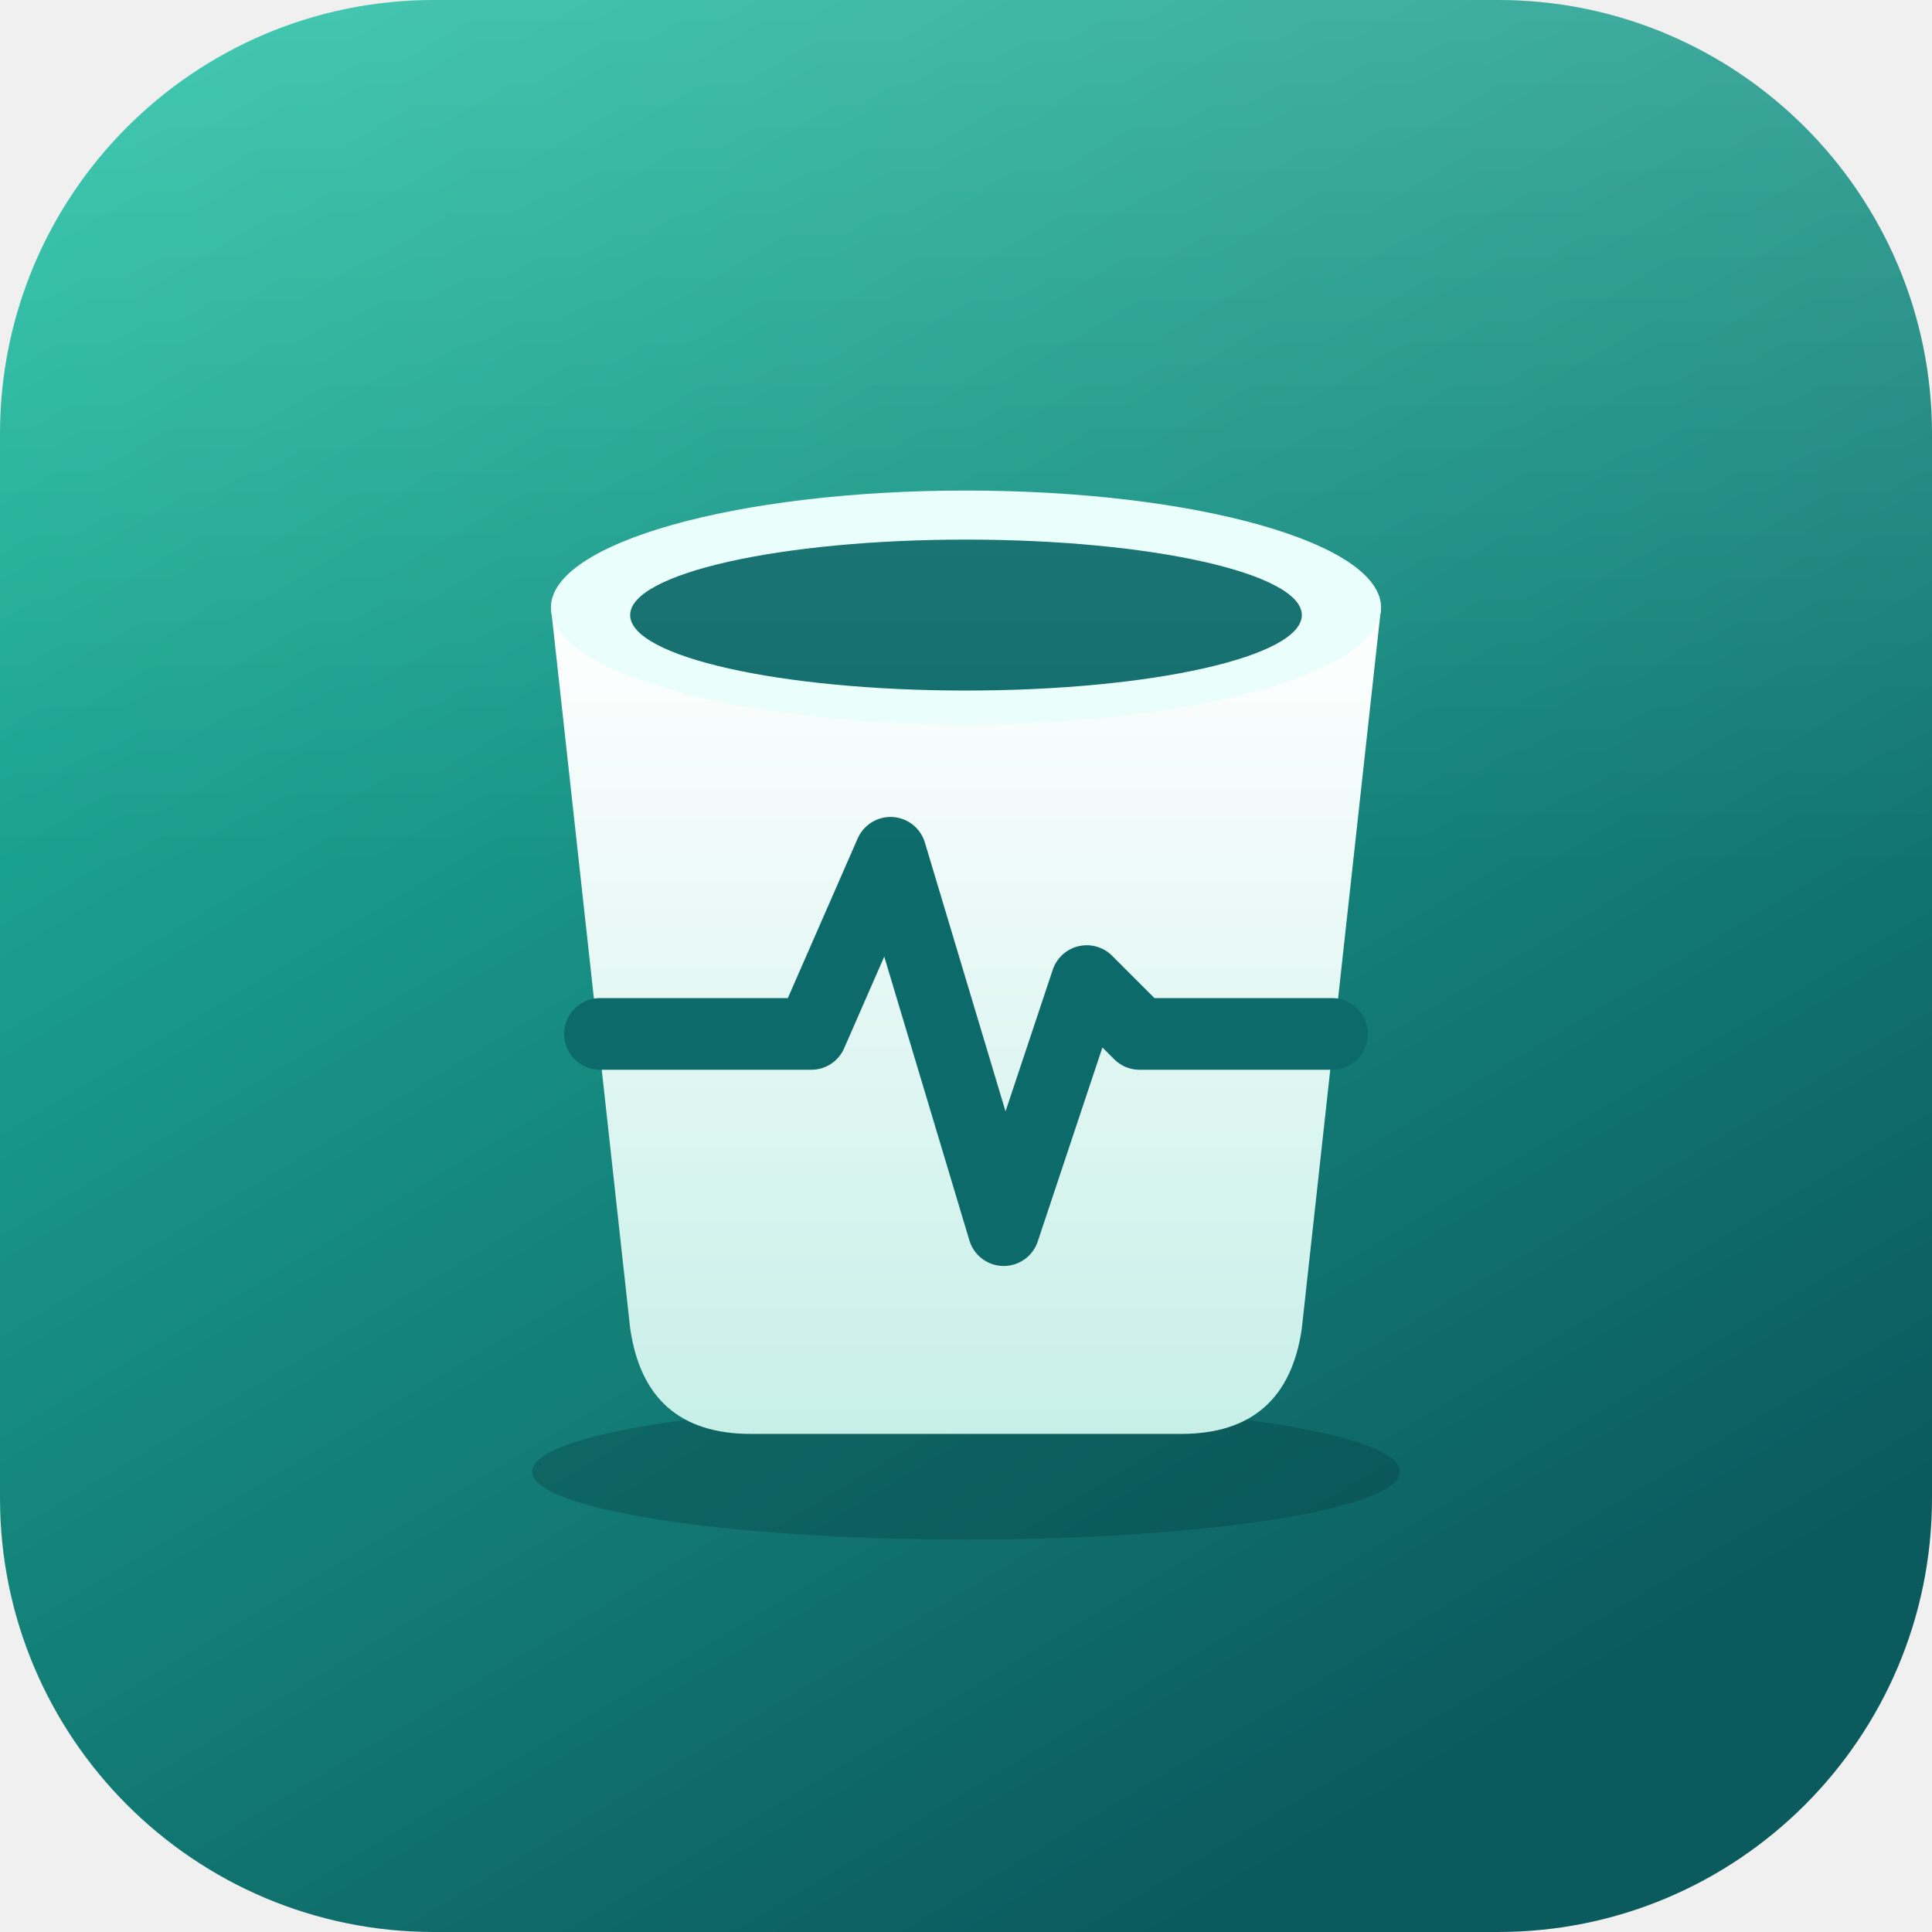
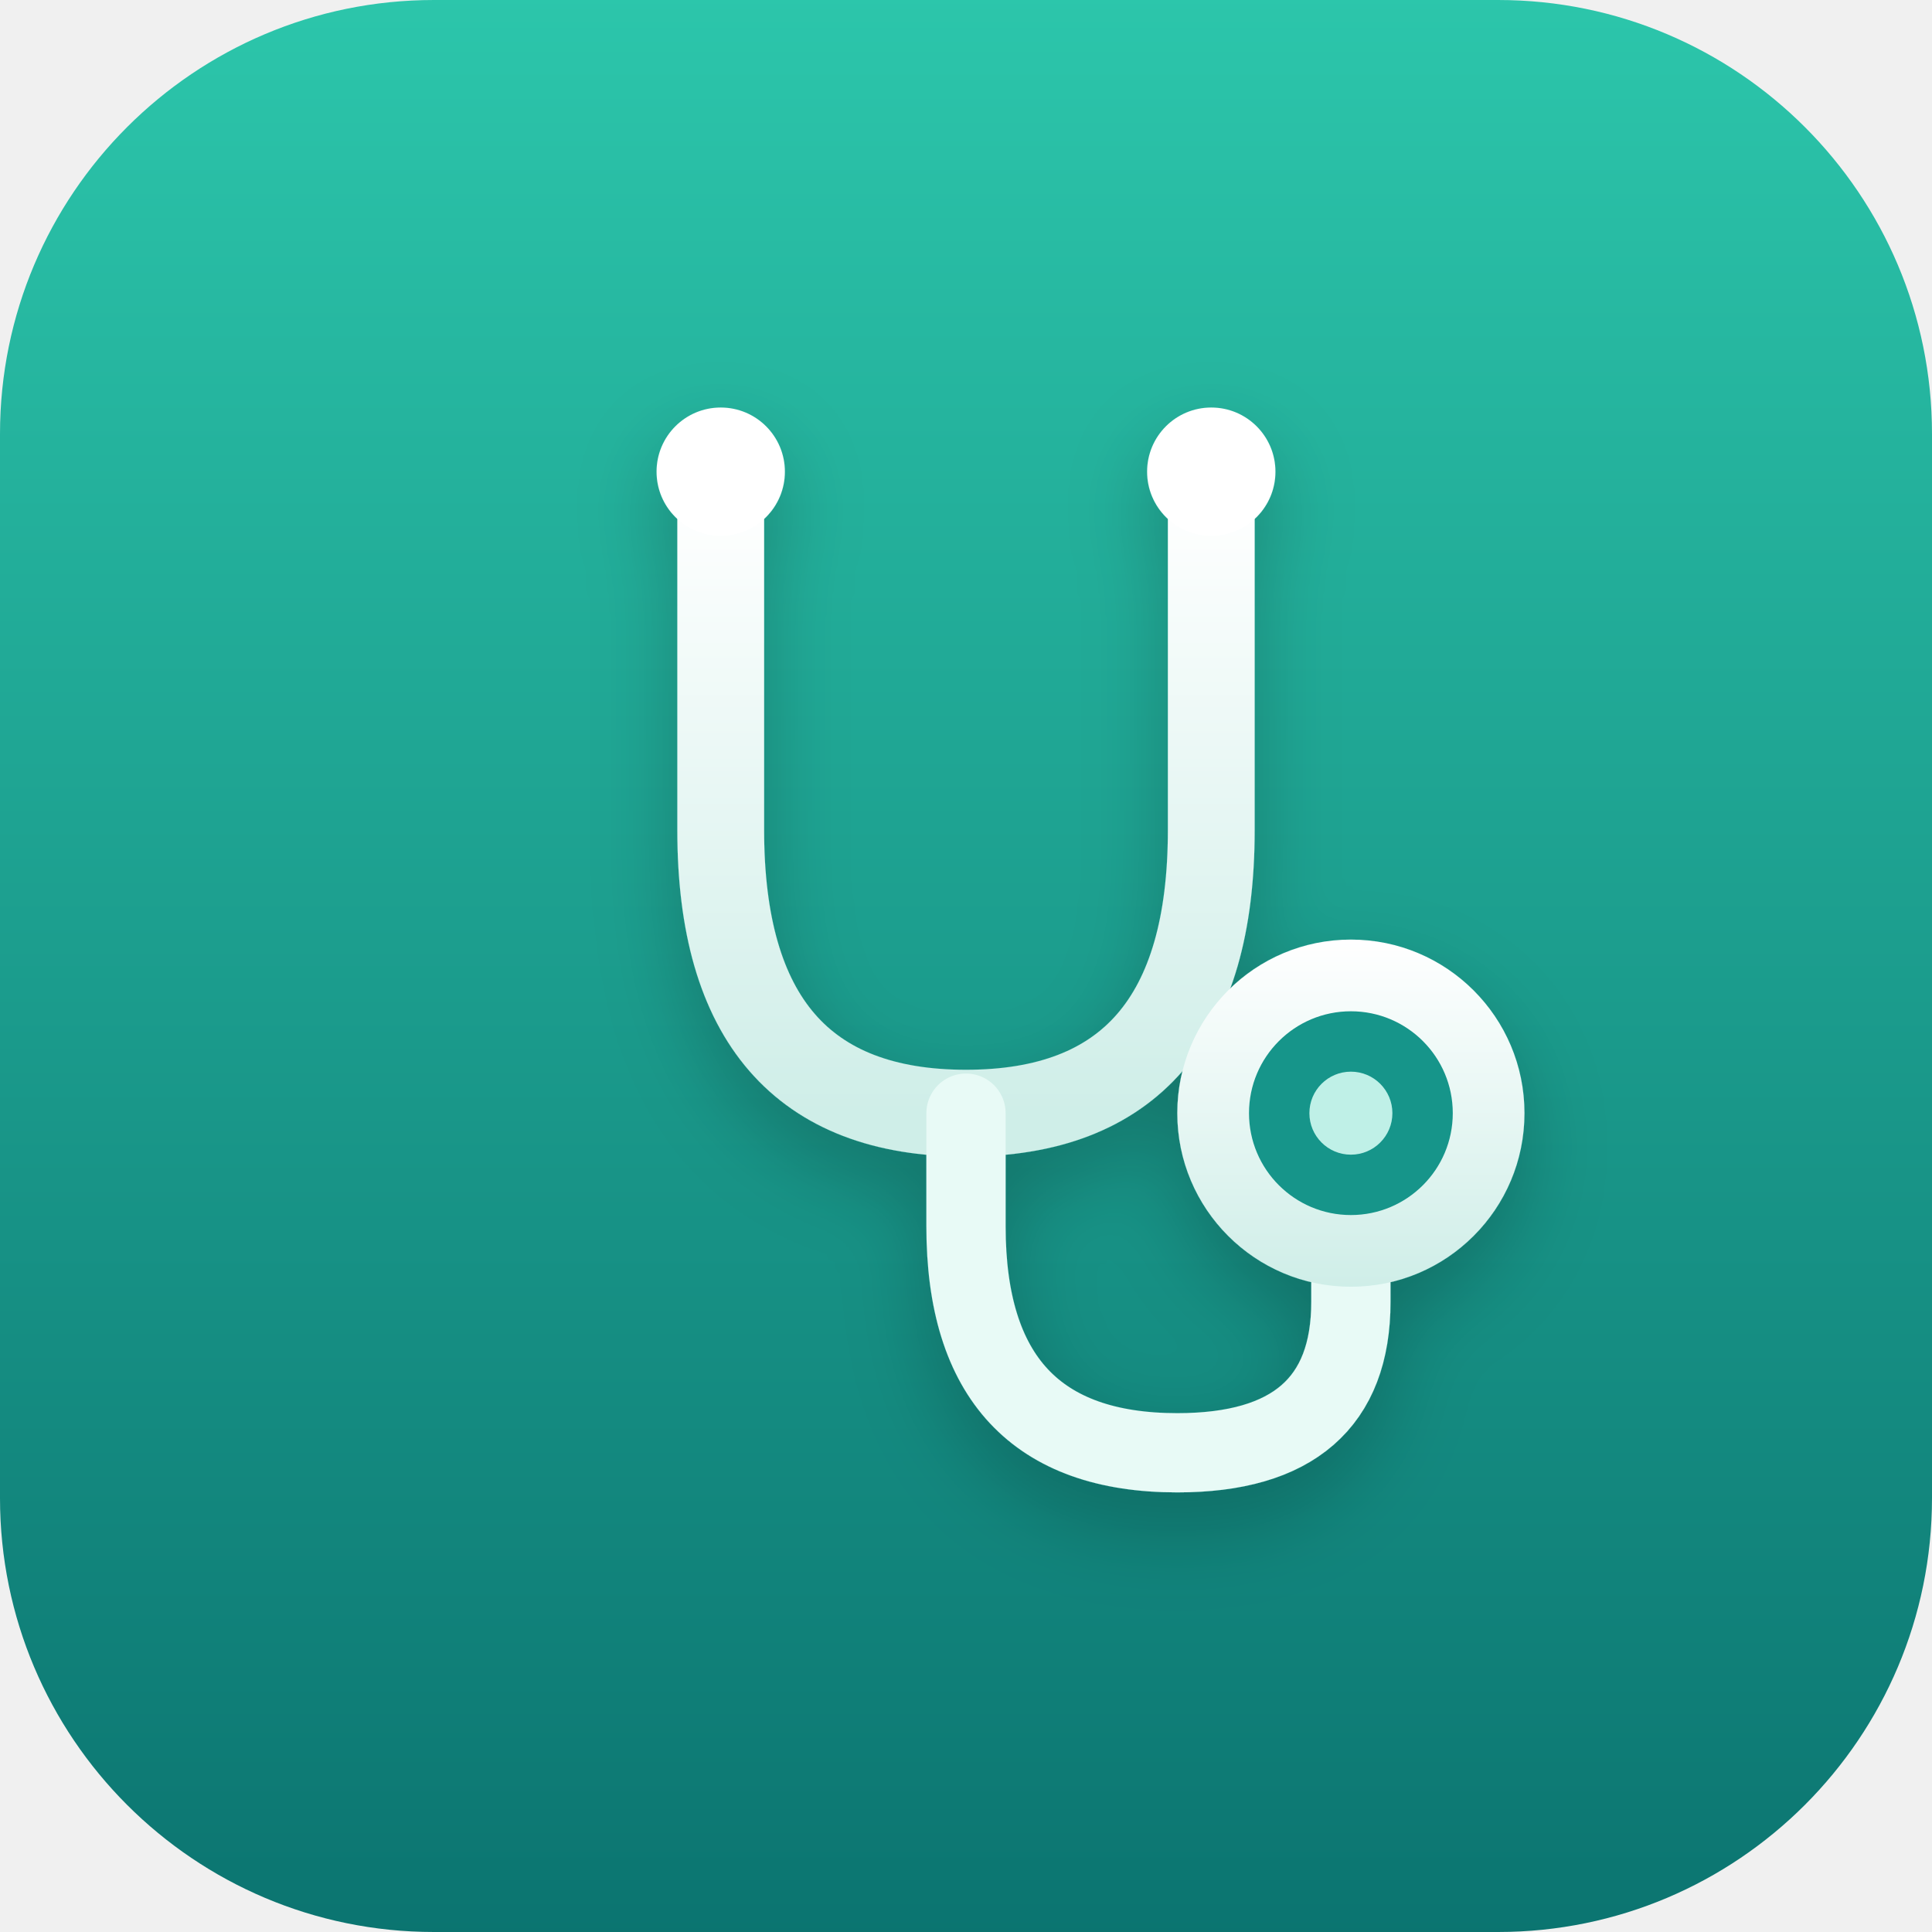
<svg xmlns="http://www.w3.org/2000/svg" viewBox="0 0 1024 1024" width="1024" height="1024">
  <defs>
-     <linearGradient id="bg" x1="0" y1="0" x2="0.6" y2="1">
-       <stop offset="0" stop-color="#22c3a6" />
-       <stop offset="1" stop-color="#0b5a5e" />
+     <linearGradient id="bg" x1="0" y1="0" x2="0" y2="1">
+       <stop offset="0" stop-color="#2cc6ab" />
+       <stop offset="1" stop-color="#0b7470" />
    </linearGradient>
-     <linearGradient id="sheen" x1="0" y1="0" x2="0" y2="1">
-       <stop offset="0" stop-color="#ffffff" stop-opacity="0.16" />
-       <stop offset="0.45" stop-color="#ffffff" stop-opacity="0" />
+     <linearGradient id="cream" x1="0" y1="0" x2="0" y2="1">
+       <stop offset="0" stop-color="#ffffff" />
+       <stop offset="1" stop-color="#cfeee8" />
    </linearGradient>
+     <filter id="soft" x="-20%" y="-20%" width="140%" height="140%">
+       <feDropShadow dx="0" dy="18" stdDeviation="22" flood-color="#000" flood-opacity="0.22" />
+     </filter>
    <clipPath id="tile">
      <rect width="1024" height="1024" rx="230" />
    </clipPath>
-     <linearGradient id="body" x1="0" y1="0" x2="0" y2="1">
-       <stop offset="0" stop-color="#ffffff" />
-       <stop offset="1" stop-color="#c7efe8" />
-     </linearGradient>
  </defs>
  <g clip-path="url(#tile)">
    <rect width="1024" height="1024" fill="url(#bg)" />
-     <ellipse cx="512" cy="780" rx="230" ry="36" fill="#063c3f" fill-opacity="0.35" />
-     <path d="M292 322 L 334 704 Q 342 760 398 760 H 626 Q 682 760 690 704 L 732 322 Z" fill="url(#body)" />
-     <ellipse cx="512" cy="322" rx="220" ry="62" fill="#e9fffb" />
-     <ellipse cx="512" cy="326" rx="178" ry="40" fill="#0c6b6a" />
-     <path d="M318 548 H 430 L 472 452 L 532 652 L 576 520 L 604 548 H 706" fill="none" stroke="#0c6b6a" stroke-width="38" stroke-linecap="round" stroke-linejoin="round" />
-     <rect width="1024" height="1024" fill="url(#sheen)" />
+     <g filter="url(#soft)">
+       <path d="M382 262 V 440 Q 382 590 512 590 Q 642 590 642 440 V 262" fill="none" stroke="url(#cream)" stroke-width="46" stroke-linecap="round" />
+       <path d="M512 590 V 650 Q 512 770 624 770 Q 716 770 716 690 V 660" fill="none" stroke="#e8faf6" stroke-width="42" stroke-linecap="round" />
+       <circle cx="382" cy="250" r="34" fill="#ffffff" />
+       <circle cx="642" cy="250" r="34" fill="#ffffff" />
+       <circle cx="716" cy="590" r="92" fill="url(#cream)" />
+       <circle cx="716" cy="590" r="54" fill="#15958a" />
+       <circle cx="716" cy="590" r="22" fill="#bff0e7" />
+     </g>
  </g>
</svg>
